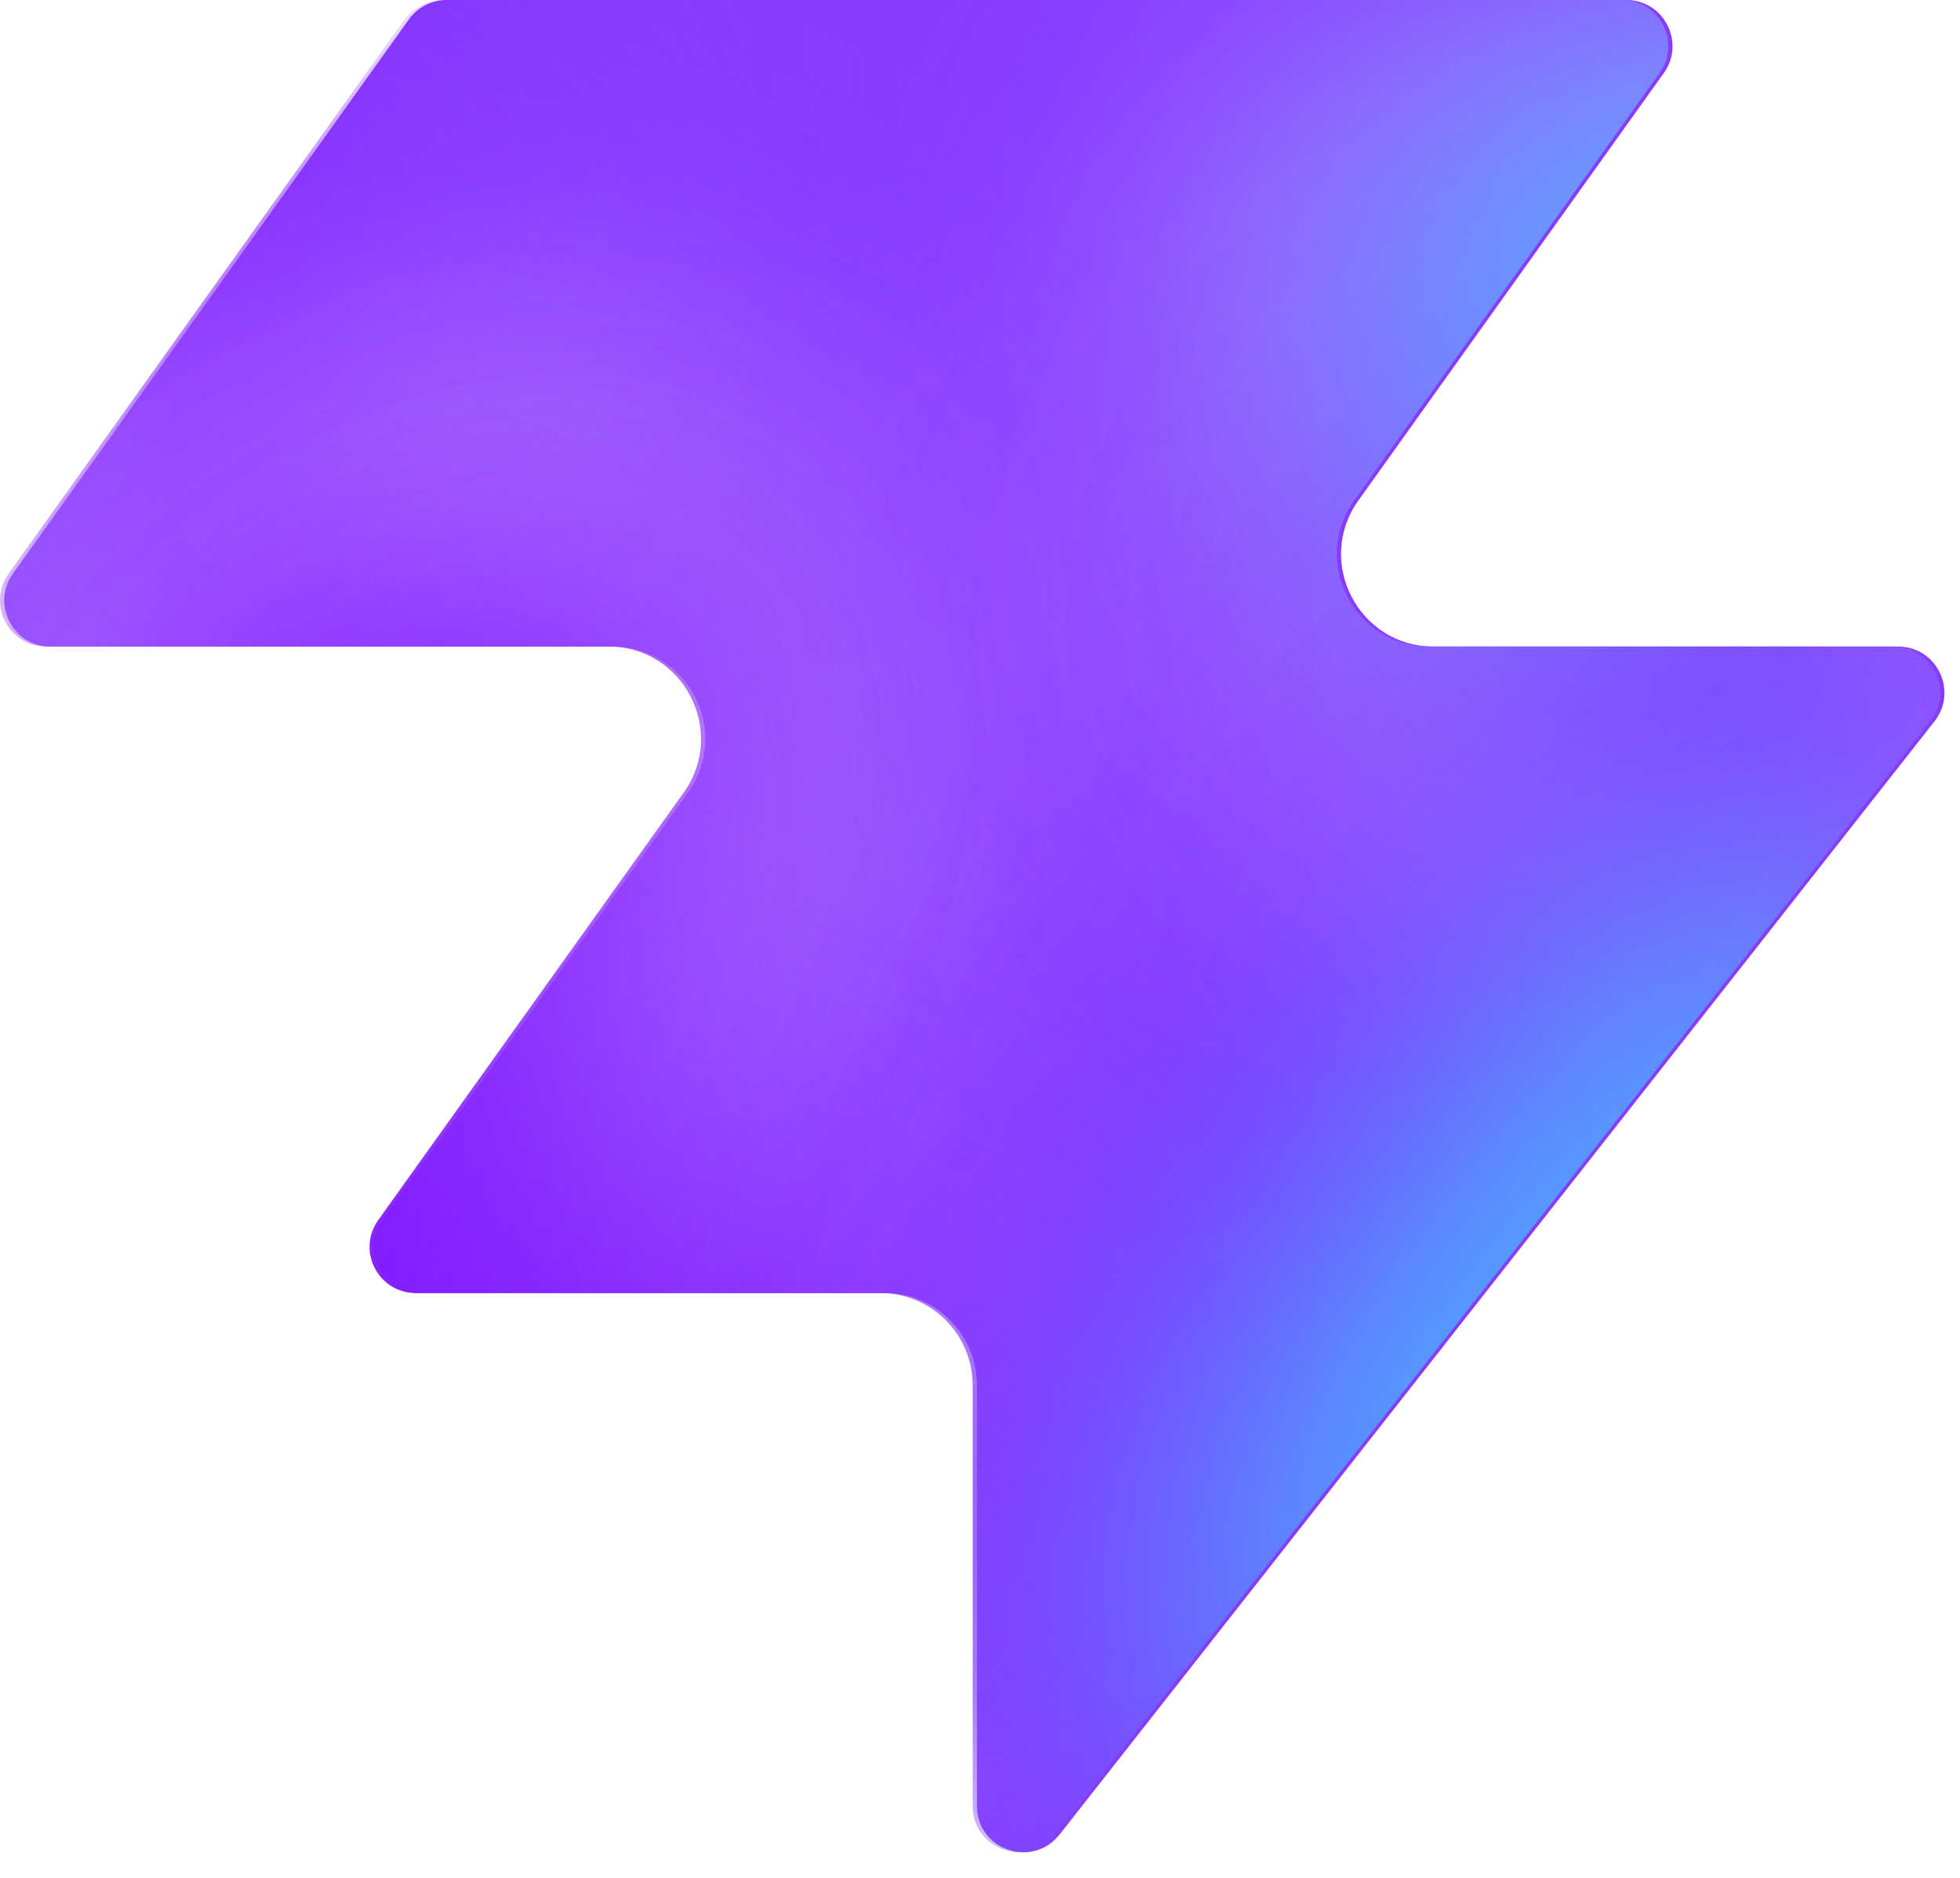
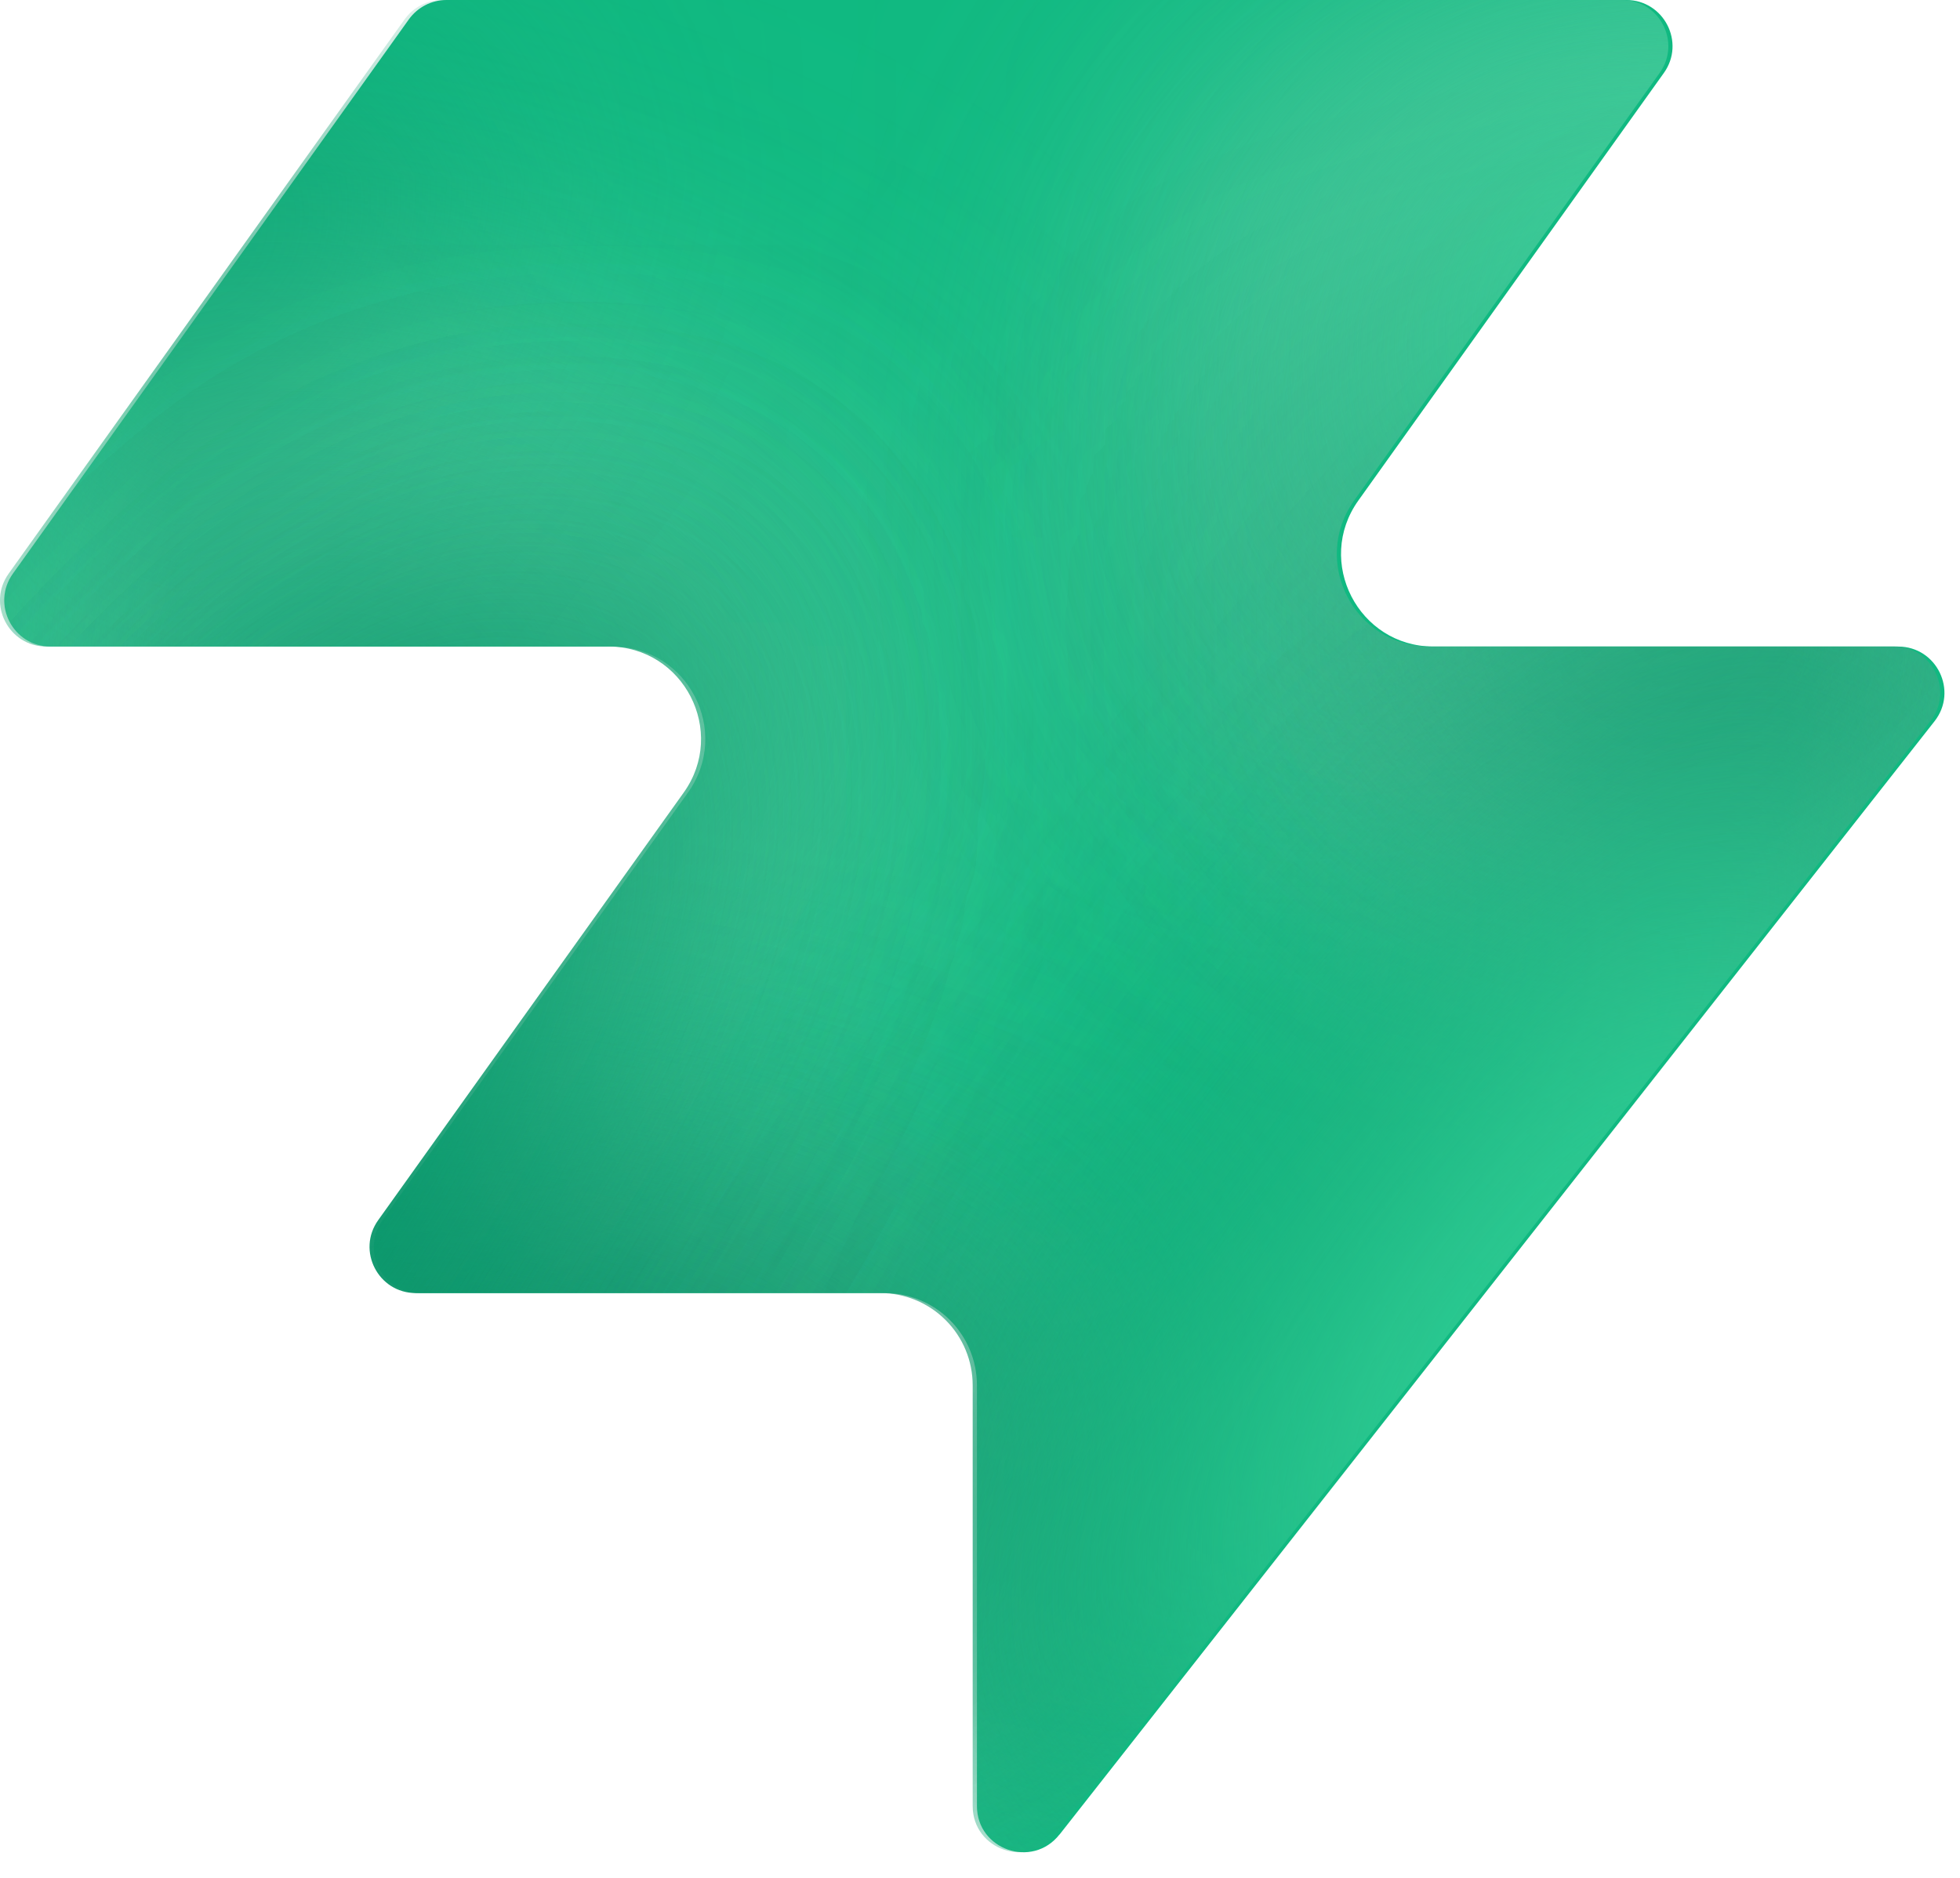
<svg xmlns="http://www.w3.org/2000/svg" width="48" height="46" fill="none" viewBox="0 0 48 46">
-   <path fill="#863bff" d="M25.946 44.938c-.664.845-2.021.375-2.021-.698V33.937a2.26 2.26 0 0 0-2.262-2.262H10.287c-.92 0-1.456-1.04-.92-1.788l7.48-10.471c1.07-1.497 0-3.578-1.842-3.578H1.237c-.92 0-1.456-1.04-.92-1.788L10.013.474c.214-.297.556-.474.92-.474h28.894c.92 0 1.456 1.04.92 1.788l-7.48 10.471c-1.07 1.498 0 3.579 1.842 3.579h11.377c.943 0 1.473 1.088.89 1.83L25.947 44.94z" style="fill:#863bff;fill:color(display-p3 .525 .23 1);fill-opacity:1" />
+   <path fill="#10b981" d="M25.946 44.938c-.664.845-2.021.375-2.021-.698V33.937a2.26 2.26 0 0 0-2.262-2.262H10.287c-.92 0-1.456-1.04-.92-1.788l7.48-10.471c1.07-1.497 0-3.578-1.842-3.578H1.237c-.92 0-1.456-1.04-.92-1.788L10.013.474c.214-.297.556-.474.92-.474h28.894c.92 0 1.456 1.04.92 1.788l-7.48 10.471c-1.07 1.498 0 3.579 1.842 3.579h11.377c.943 0 1.473 1.088.89 1.83L25.947 44.94z" />
  <mask id="a" width="48" height="46" x="0" y="0" maskUnits="userSpaceOnUse" style="mask-type:alpha">
-     <path fill="#000" d="M25.842 44.938c-.664.844-2.021.375-2.021-.698V33.937a2.26 2.26 0 0 0-2.262-2.262H10.183c-.92 0-1.456-1.04-.92-1.788l7.48-10.471c1.07-1.498 0-3.579-1.842-3.579H1.133c-.92 0-1.456-1.04-.92-1.787L9.91.473c.214-.297.556-.474.92-.474h28.894c.92 0 1.456 1.04.92 1.788l-7.48 10.471c-1.07 1.498 0 3.578 1.842 3.578h11.377c.943 0 1.473 1.088.89 1.832L25.843 44.94z" style="fill:#000;fill-opacity:1" />
+     <path fill="#000" d="M25.842 44.938c-.664.844-2.021.375-2.021-.698V33.937a2.26 2.26 0 0 0-2.262-2.262H10.183c-.92 0-1.456-1.04-.92-1.788l7.48-10.471c1.07-1.498 0-3.579-1.842-3.579H1.133c-.92 0-1.456-1.04-.92-1.787L9.91.473c.214-.297.556-.474.92-.474h28.894c.92 0 1.456 1.04.92 1.788l-7.48 10.471c-1.07 1.498 0 3.578 1.842 3.578h11.377c.943 0 1.473 1.088.89 1.832L25.843 44.94z" />
  </mask>
  <g mask="url(#a)">
    <g filter="url(#b)">
-       <ellipse cx="5.508" cy="14.704" fill="#ede6ff" rx="5.508" ry="14.704" style="fill:#ede6ff;fill:color(display-p3 .927 .903 1);fill-opacity:1" transform="matrix(.00324 1 1 -.00324 -4.47 31.516)" />
+       <ellipse cx="5.508" cy="14.704" fill="#d1fae5" rx="5.508" ry="14.704" transform="matrix(.00324 1 1 -.00324 -4.47 31.516)" />
    </g>
    <g filter="url(#c)">
-       <ellipse cx="10.399" cy="29.851" fill="#ede6ff" rx="10.399" ry="29.851" style="fill:#ede6ff;fill:color(display-p3 .927 .903 1);fill-opacity:1" transform="matrix(.00324 1 1 -.00324 -39.328 7.883)" />
+       <ellipse cx="10.399" cy="29.851" fill="#a7f3d0" rx="10.399" ry="29.851" transform="matrix(.00324 1 1 -.00324 -39.328 7.883)" />
    </g>
    <g filter="url(#d)">
-       <ellipse cx="5.508" cy="30.487" fill="#7e14ff" rx="5.508" ry="30.487" style="fill:#7e14ff;fill:color(display-p3 .492 .077 1);fill-opacity:1" transform="rotate(89.814 -25.913 -14.639)scale(1 -1)" />
+       <ellipse cx="5.508" cy="30.487" fill="#059669" rx="5.508" ry="30.487" transform="rotate(89.814 -25.913 -14.639)scale(1 -1)" />
    </g>
    <g filter="url(#e)">
-       <ellipse cx="5.508" cy="30.599" fill="#7e14ff" rx="5.508" ry="30.599" style="fill:#7e14ff;fill:color(display-p3 .492 .077 1);fill-opacity:1" transform="rotate(89.814 -32.644 -3.334)scale(1 -1)" />
+       <ellipse cx="5.508" cy="30.599" fill="#047857" rx="5.508" ry="30.599" transform="rotate(89.814 -32.644 -3.334)scale(1 -1)" />
    </g>
    <g filter="url(#f)">
-       <ellipse cx="5.508" cy="30.599" fill="#7e14ff" rx="5.508" ry="30.599" style="fill:#7e14ff;fill:color(display-p3 .492 .077 1);fill-opacity:1" transform="matrix(.00324 1 1 -.00324 -34.34 30.47)" />
+       <ellipse cx="5.508" cy="30.599" fill="#059669" rx="5.508" ry="30.599" transform="matrix(.00324 1 1 -.00324 -34.34 30.47)" />
    </g>
    <g filter="url(#g)">
-       <ellipse cx="14.072" cy="22.078" fill="#ede6ff" rx="14.072" ry="22.078" style="fill:#ede6ff;fill:color(display-p3 .927 .903 1);fill-opacity:1" transform="rotate(93.35 24.506 48.493)scale(-1 1)" />
+       <ellipse cx="14.072" cy="22.078" fill="#d1fae5" rx="14.072" ry="22.078" transform="rotate(93.35 24.506 48.493)scale(-1 1)" />
    </g>
    <g filter="url(#h)">
-       <ellipse cx="3.47" cy="21.501" fill="#7e14ff" rx="3.47" ry="21.501" style="fill:#7e14ff;fill:color(display-p3 .492 .077 1);fill-opacity:1" transform="rotate(89.009 28.708 47.59)scale(-1 1)" />
+       <ellipse cx="3.47" cy="21.501" fill="#047857" rx="3.47" ry="21.501" transform="rotate(89.009 28.708 47.59)scale(-1 1)" />
    </g>
    <g filter="url(#i)">
-       <ellipse cx="3.47" cy="21.501" fill="#7e14ff" rx="3.47" ry="21.501" style="fill:#7e14ff;fill:color(display-p3 .492 .077 1);fill-opacity:1" transform="rotate(89.009 28.708 47.59)scale(-1 1)" />
+       <ellipse cx="3.47" cy="21.501" fill="#047857" rx="3.47" ry="21.501" transform="rotate(89.009 28.708 47.59)scale(-1 1)" />
    </g>
    <g filter="url(#j)">
-       <ellipse cx=".387" cy="8.972" fill="#7e14ff" rx="4.407" ry="29.108" style="fill:#7e14ff;fill:color(display-p3 .492 .077 1);fill-opacity:1" transform="rotate(39.51 .387 8.972)" />
+       <ellipse cx=".387" cy="8.972" fill="#059669" rx="4.407" ry="29.108" transform="rotate(39.51 .387 8.972)" />
    </g>
    <g filter="url(#k)">
-       <ellipse cx="47.523" cy="-6.092" fill="#7e14ff" rx="4.407" ry="29.108" style="fill:#7e14ff;fill:color(display-p3 .492 .077 1);fill-opacity:1" transform="rotate(37.892 47.523 -6.092)" />
+       <ellipse cx="47.523" cy="-6.092" fill="#059669" rx="4.407" ry="29.108" transform="rotate(37.892 47.523 -6.092)" />
    </g>
    <g filter="url(#l)">
-       <ellipse cx="41.412" cy="6.333" fill="#47bfff" rx="5.971" ry="9.665" style="fill:#47bfff;fill:color(display-p3 .28 .748 1);fill-opacity:1" transform="rotate(37.892 41.412 6.333)" />
+       <ellipse cx="41.412" cy="6.333" fill="#34d399" rx="5.971" ry="9.665" transform="rotate(37.892 41.412 6.333)" />
    </g>
    <g filter="url(#m)">
-       <ellipse cx="-1.879" cy="38.332" fill="#7e14ff" rx="4.407" ry="29.108" style="fill:#7e14ff;fill:color(display-p3 .492 .077 1);fill-opacity:1" transform="rotate(37.892 -1.88 38.332)" />
+       <ellipse cx="-1.879" cy="38.332" fill="#059669" rx="4.407" ry="29.108" transform="rotate(37.892 -1.88 38.332)" />
    </g>
    <g filter="url(#n)">
-       <ellipse cx="-1.879" cy="38.332" fill="#7e14ff" rx="4.407" ry="29.108" style="fill:#7e14ff;fill:color(display-p3 .492 .077 1);fill-opacity:1" transform="rotate(37.892 -1.88 38.332)" />
+       <ellipse cx="-1.879" cy="38.332" fill="#059669" rx="4.407" ry="29.108" transform="rotate(37.892 -1.88 38.332)" />
    </g>
    <g filter="url(#o)">
-       <ellipse cx="35.651" cy="29.907" fill="#7e14ff" rx="4.407" ry="29.108" style="fill:#7e14ff;fill:color(display-p3 .492 .077 1);fill-opacity:1" transform="rotate(37.892 35.651 29.907)" />
+       <ellipse cx="35.651" cy="29.907" fill="#059669" rx="4.407" ry="29.108" transform="rotate(37.892 35.651 29.907)" />
    </g>
    <g filter="url(#p)">
-       <ellipse cx="38.418" cy="32.4" fill="#47bfff" rx="5.971" ry="15.297" style="fill:#47bfff;fill:color(display-p3 .28 .748 1);fill-opacity:1" transform="rotate(37.892 38.418 32.4)" />
+       <ellipse cx="38.418" cy="32.4" fill="#34d399" rx="5.971" ry="15.297" transform="rotate(37.892 38.418 32.4)" />
    </g>
  </g>
  <defs>
    <filter id="b" width="60.045" height="41.654" x="-19.77" y="16.149" color-interpolation-filters="sRGB" filterUnits="userSpaceOnUse">
      <feFlood flood-opacity="0" result="BackgroundImageFix" />
      <feBlend in="SourceGraphic" in2="BackgroundImageFix" result="shape" />
      <feGaussianBlur result="effect1_foregroundBlur_2002_17158" stdDeviation="7.659" />
    </filter>
    <filter id="c" width="90.34" height="51.437" x="-54.613" y="-7.533" color-interpolation-filters="sRGB" filterUnits="userSpaceOnUse">
      <feFlood flood-opacity="0" result="BackgroundImageFix" />
      <feBlend in="SourceGraphic" in2="BackgroundImageFix" result="shape" />
      <feGaussianBlur result="effect1_foregroundBlur_2002_17158" stdDeviation="7.659" />
    </filter>
    <filter id="d" width="79.355" height="29.4" x="-49.64" y="2.03" color-interpolation-filters="sRGB" filterUnits="userSpaceOnUse">
      <feFlood flood-opacity="0" result="BackgroundImageFix" />
      <feBlend in="SourceGraphic" in2="BackgroundImageFix" result="shape" />
      <feGaussianBlur result="effect1_foregroundBlur_2002_17158" stdDeviation="4.596" />
    </filter>
    <filter id="e" width="79.579" height="29.4" x="-45.045" y="20.029" color-interpolation-filters="sRGB" filterUnits="userSpaceOnUse">
      <feFlood flood-opacity="0" result="BackgroundImageFix" />
      <feBlend in="SourceGraphic" in2="BackgroundImageFix" result="shape" />
      <feGaussianBlur result="effect1_foregroundBlur_2002_17158" stdDeviation="4.596" />
    </filter>
    <filter id="f" width="79.579" height="29.4" x="-43.513" y="21.178" color-interpolation-filters="sRGB" filterUnits="userSpaceOnUse">
      <feFlood flood-opacity="0" result="BackgroundImageFix" />
      <feBlend in="SourceGraphic" in2="BackgroundImageFix" result="shape" />
      <feGaussianBlur result="effect1_foregroundBlur_2002_17158" stdDeviation="4.596" />
    </filter>
    <filter id="g" width="74.749" height="58.852" x="15.756" y="-17.901" color-interpolation-filters="sRGB" filterUnits="userSpaceOnUse">
      <feFlood flood-opacity="0" result="BackgroundImageFix" />
      <feBlend in="SourceGraphic" in2="BackgroundImageFix" result="shape" />
      <feGaussianBlur result="effect1_foregroundBlur_2002_17158" stdDeviation="7.659" />
    </filter>
    <filter id="h" width="61.377" height="25.362" x="23.548" y="2.284" color-interpolation-filters="sRGB" filterUnits="userSpaceOnUse">
      <feFlood flood-opacity="0" result="BackgroundImageFix" />
      <feBlend in="SourceGraphic" in2="BackgroundImageFix" result="shape" />
      <feGaussianBlur result="effect1_foregroundBlur_2002_17158" stdDeviation="4.596" />
    </filter>
    <filter id="i" width="61.377" height="25.362" x="23.548" y="2.284" color-interpolation-filters="sRGB" filterUnits="userSpaceOnUse">
      <feFlood flood-opacity="0" result="BackgroundImageFix" />
      <feBlend in="SourceGraphic" in2="BackgroundImageFix" result="shape" />
      <feGaussianBlur result="effect1_foregroundBlur_2002_17158" stdDeviation="4.596" />
    </filter>
    <filter id="j" width="56.045" height="63.649" x="-27.636" y="-22.853" color-interpolation-filters="sRGB" filterUnits="userSpaceOnUse">
      <feFlood flood-opacity="0" result="BackgroundImageFix" />
      <feBlend in="SourceGraphic" in2="BackgroundImageFix" result="shape" />
      <feGaussianBlur result="effect1_foregroundBlur_2002_17158" stdDeviation="4.596" />
    </filter>
    <filter id="k" width="54.814" height="64.646" x="20.116" y="-38.415" color-interpolation-filters="sRGB" filterUnits="userSpaceOnUse">
      <feFlood flood-opacity="0" result="BackgroundImageFix" />
      <feBlend in="SourceGraphic" in2="BackgroundImageFix" result="shape" />
      <feGaussianBlur result="effect1_foregroundBlur_2002_17158" stdDeviation="4.596" />
    </filter>
    <filter id="l" width="33.541" height="35.313" x="24.641" y="-11.323" color-interpolation-filters="sRGB" filterUnits="userSpaceOnUse">
      <feFlood flood-opacity="0" result="BackgroundImageFix" />
      <feBlend in="SourceGraphic" in2="BackgroundImageFix" result="shape" />
      <feGaussianBlur result="effect1_foregroundBlur_2002_17158" stdDeviation="4.596" />
    </filter>
    <filter id="m" width="54.814" height="64.646" x="-29.286" y="6.009" color-interpolation-filters="sRGB" filterUnits="userSpaceOnUse">
      <feFlood flood-opacity="0" result="BackgroundImageFix" />
      <feBlend in="SourceGraphic" in2="BackgroundImageFix" result="shape" />
      <feGaussianBlur result="effect1_foregroundBlur_2002_17158" stdDeviation="4.596" />
    </filter>
    <filter id="n" width="54.814" height="64.646" x="-29.286" y="6.009" color-interpolation-filters="sRGB" filterUnits="userSpaceOnUse">
      <feFlood flood-opacity="0" result="BackgroundImageFix" />
      <feBlend in="SourceGraphic" in2="BackgroundImageFix" result="shape" />
      <feGaussianBlur result="effect1_foregroundBlur_2002_17158" stdDeviation="4.596" />
    </filter>
    <filter id="o" width="54.814" height="64.646" x="8.244" y="-2.416" color-interpolation-filters="sRGB" filterUnits="userSpaceOnUse">
      <feFlood flood-opacity="0" result="BackgroundImageFix" />
      <feBlend in="SourceGraphic" in2="BackgroundImageFix" result="shape" />
      <feGaussianBlur result="effect1_foregroundBlur_2002_17158" stdDeviation="4.596" />
    </filter>
    <filter id="p" width="39.409" height="43.623" x="18.713" y="10.588" color-interpolation-filters="sRGB" filterUnits="userSpaceOnUse">
      <feFlood flood-opacity="0" result="BackgroundImageFix" />
      <feBlend in="SourceGraphic" in2="BackgroundImageFix" result="shape" />
      <feGaussianBlur result="effect1_foregroundBlur_2002_17158" stdDeviation="4.596" />
    </filter>
  </defs>
</svg>
